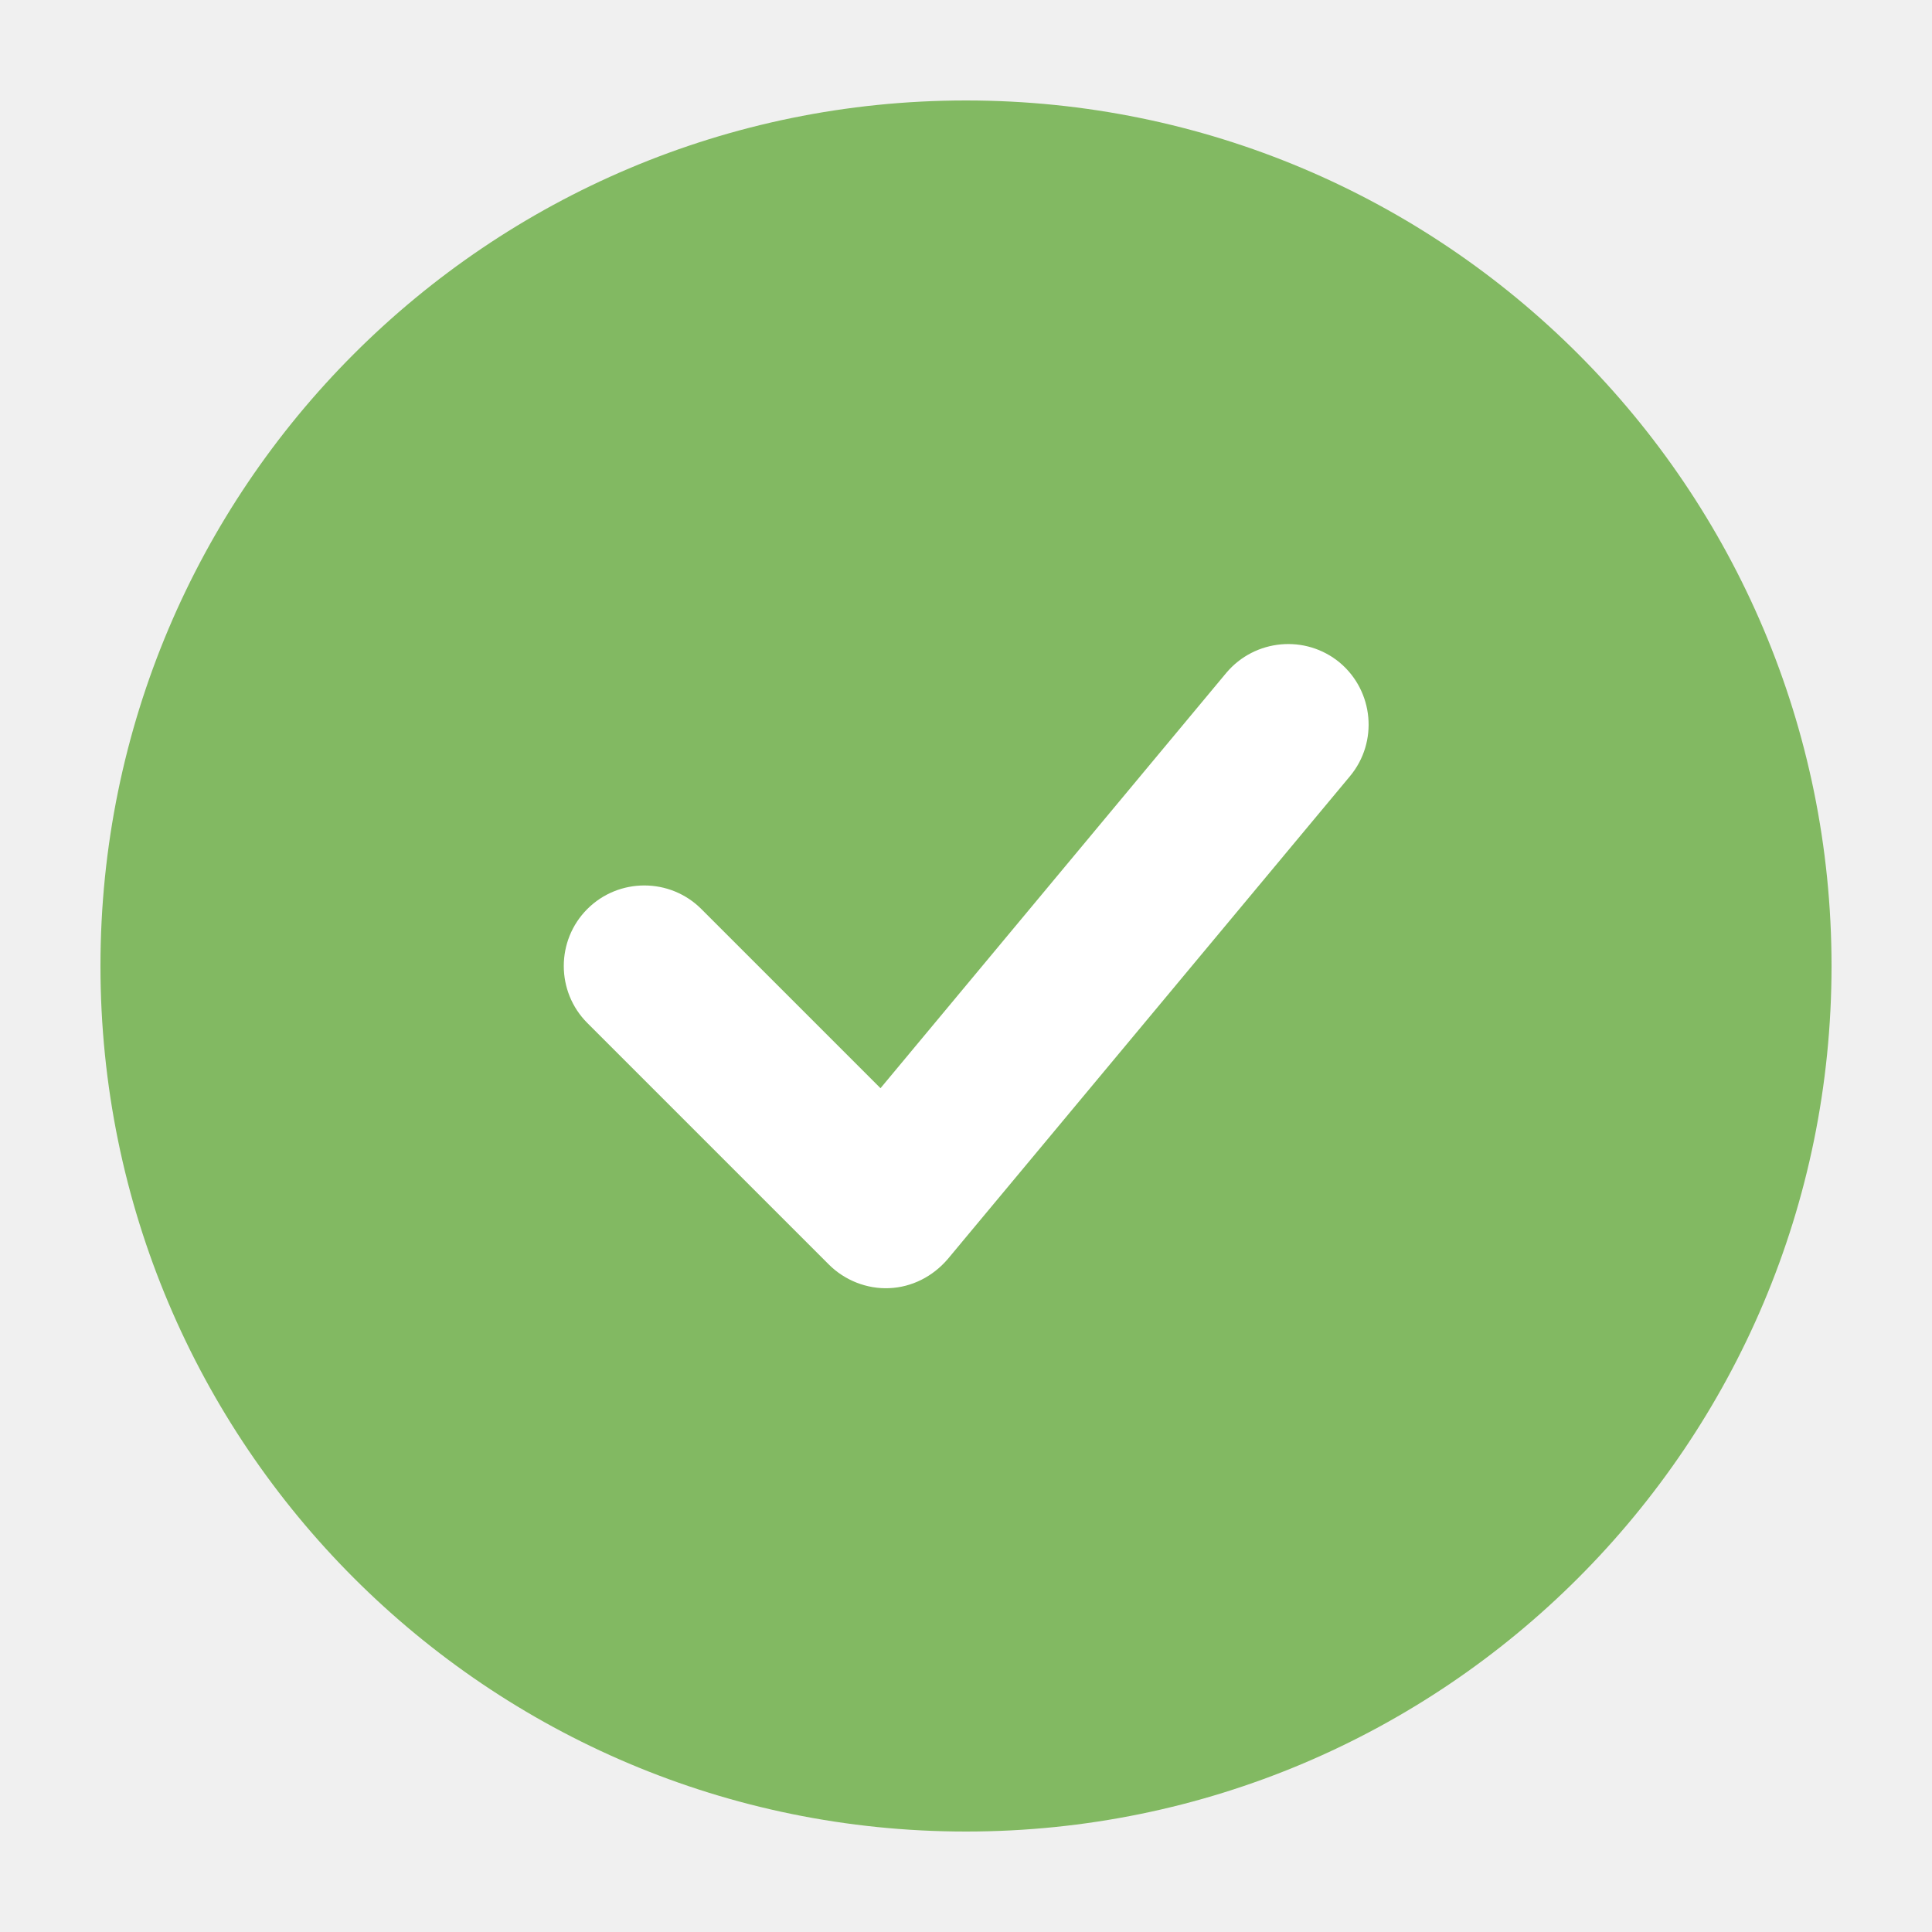
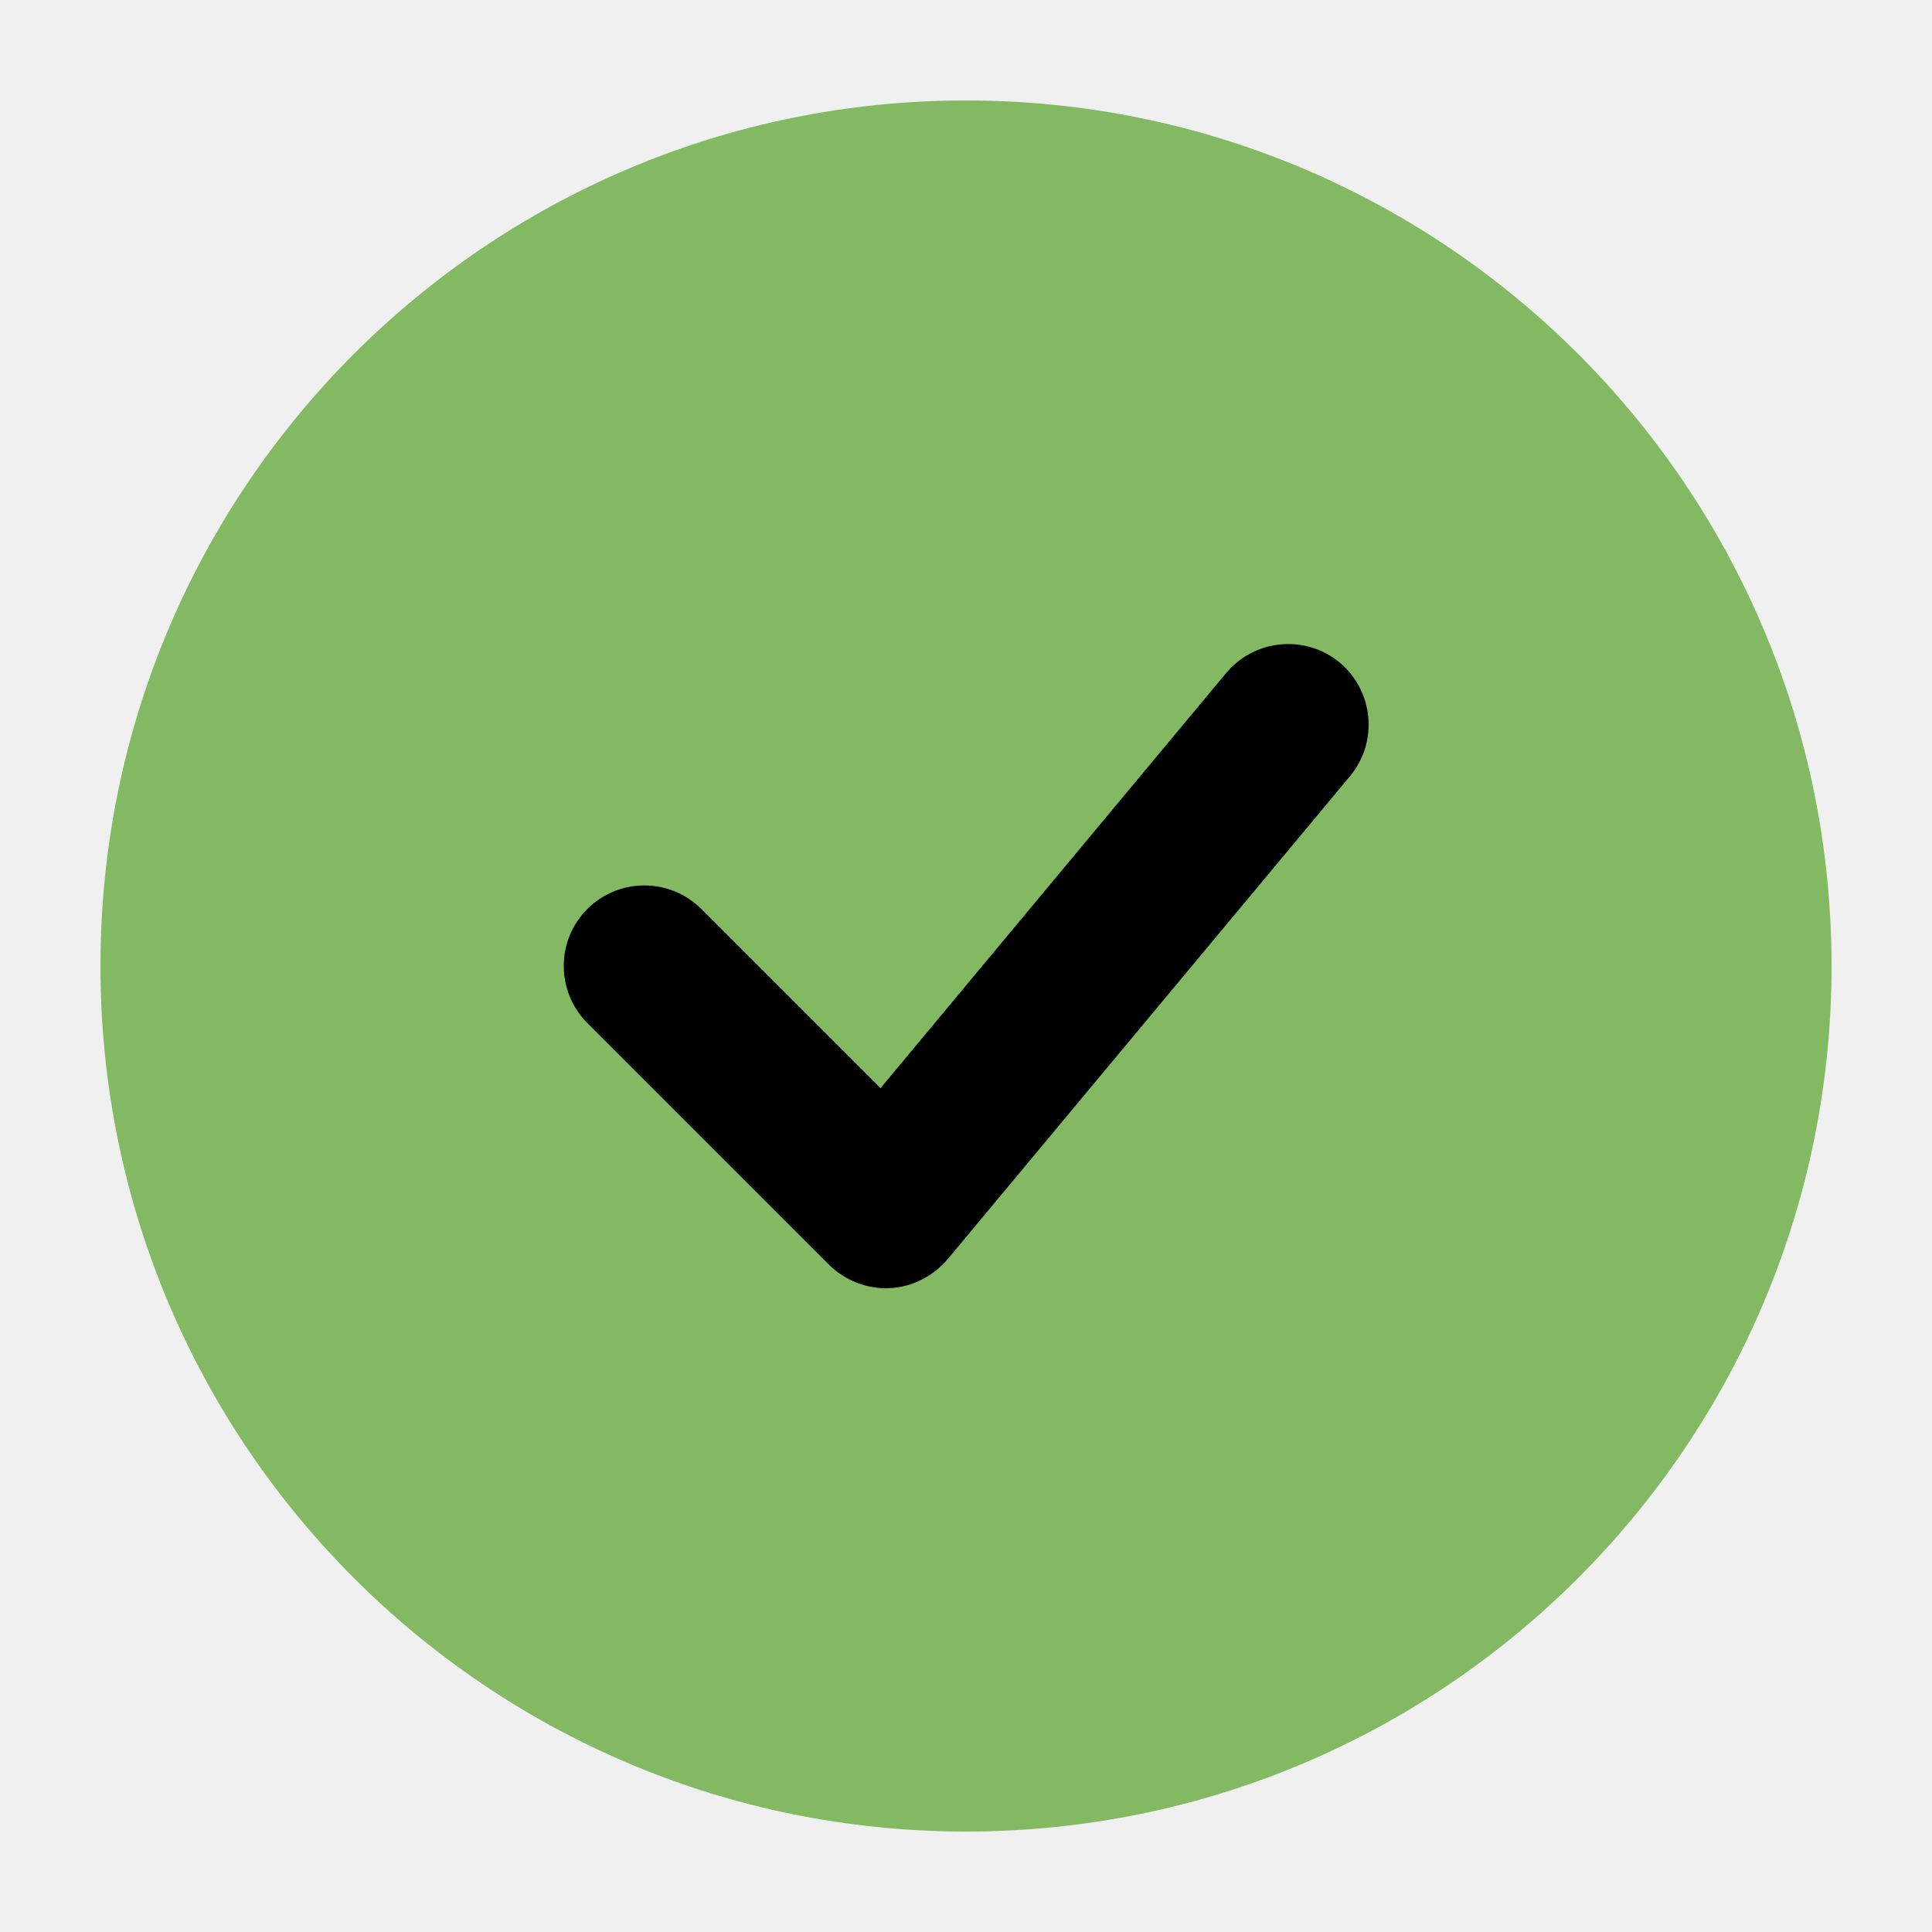
<svg xmlns="http://www.w3.org/2000/svg" width="40" height="40" viewBox="0 0 40 40" fill="none">
-   <rect x="10" y="10" width="20" height="20" fill="white" />
+   <rect x="10" y="10" width="20" height="20" fill="black" />
  <path fill-rule="evenodd" clip-rule="evenodd" d="M20 37.92C10.1 37.92 2.08 29.9 2.08 20C2.08 10.1 10.1 2.08 20 2.08C29.9 2.08 37.92 10.1 37.92 20C37.92 29.9 29.9 37.92 20 37.92ZM27.95 16.07C28.54 15.36 28.44 14.31 27.74 13.72C27.03 13.13 25.98 13.23 25.39 13.93L18.23 22.53L14.52 18.82C13.87 18.17 12.81 18.17 12.16 18.82C11.51 19.47 11.51 20.53 12.16 21.18L17.16 26.18C17.49 26.51 17.95 26.69 18.41 26.67C18.88 26.65 19.31 26.43 19.62 26.07L27.95 16.07Z" fill="#82B962" />
</svg>
